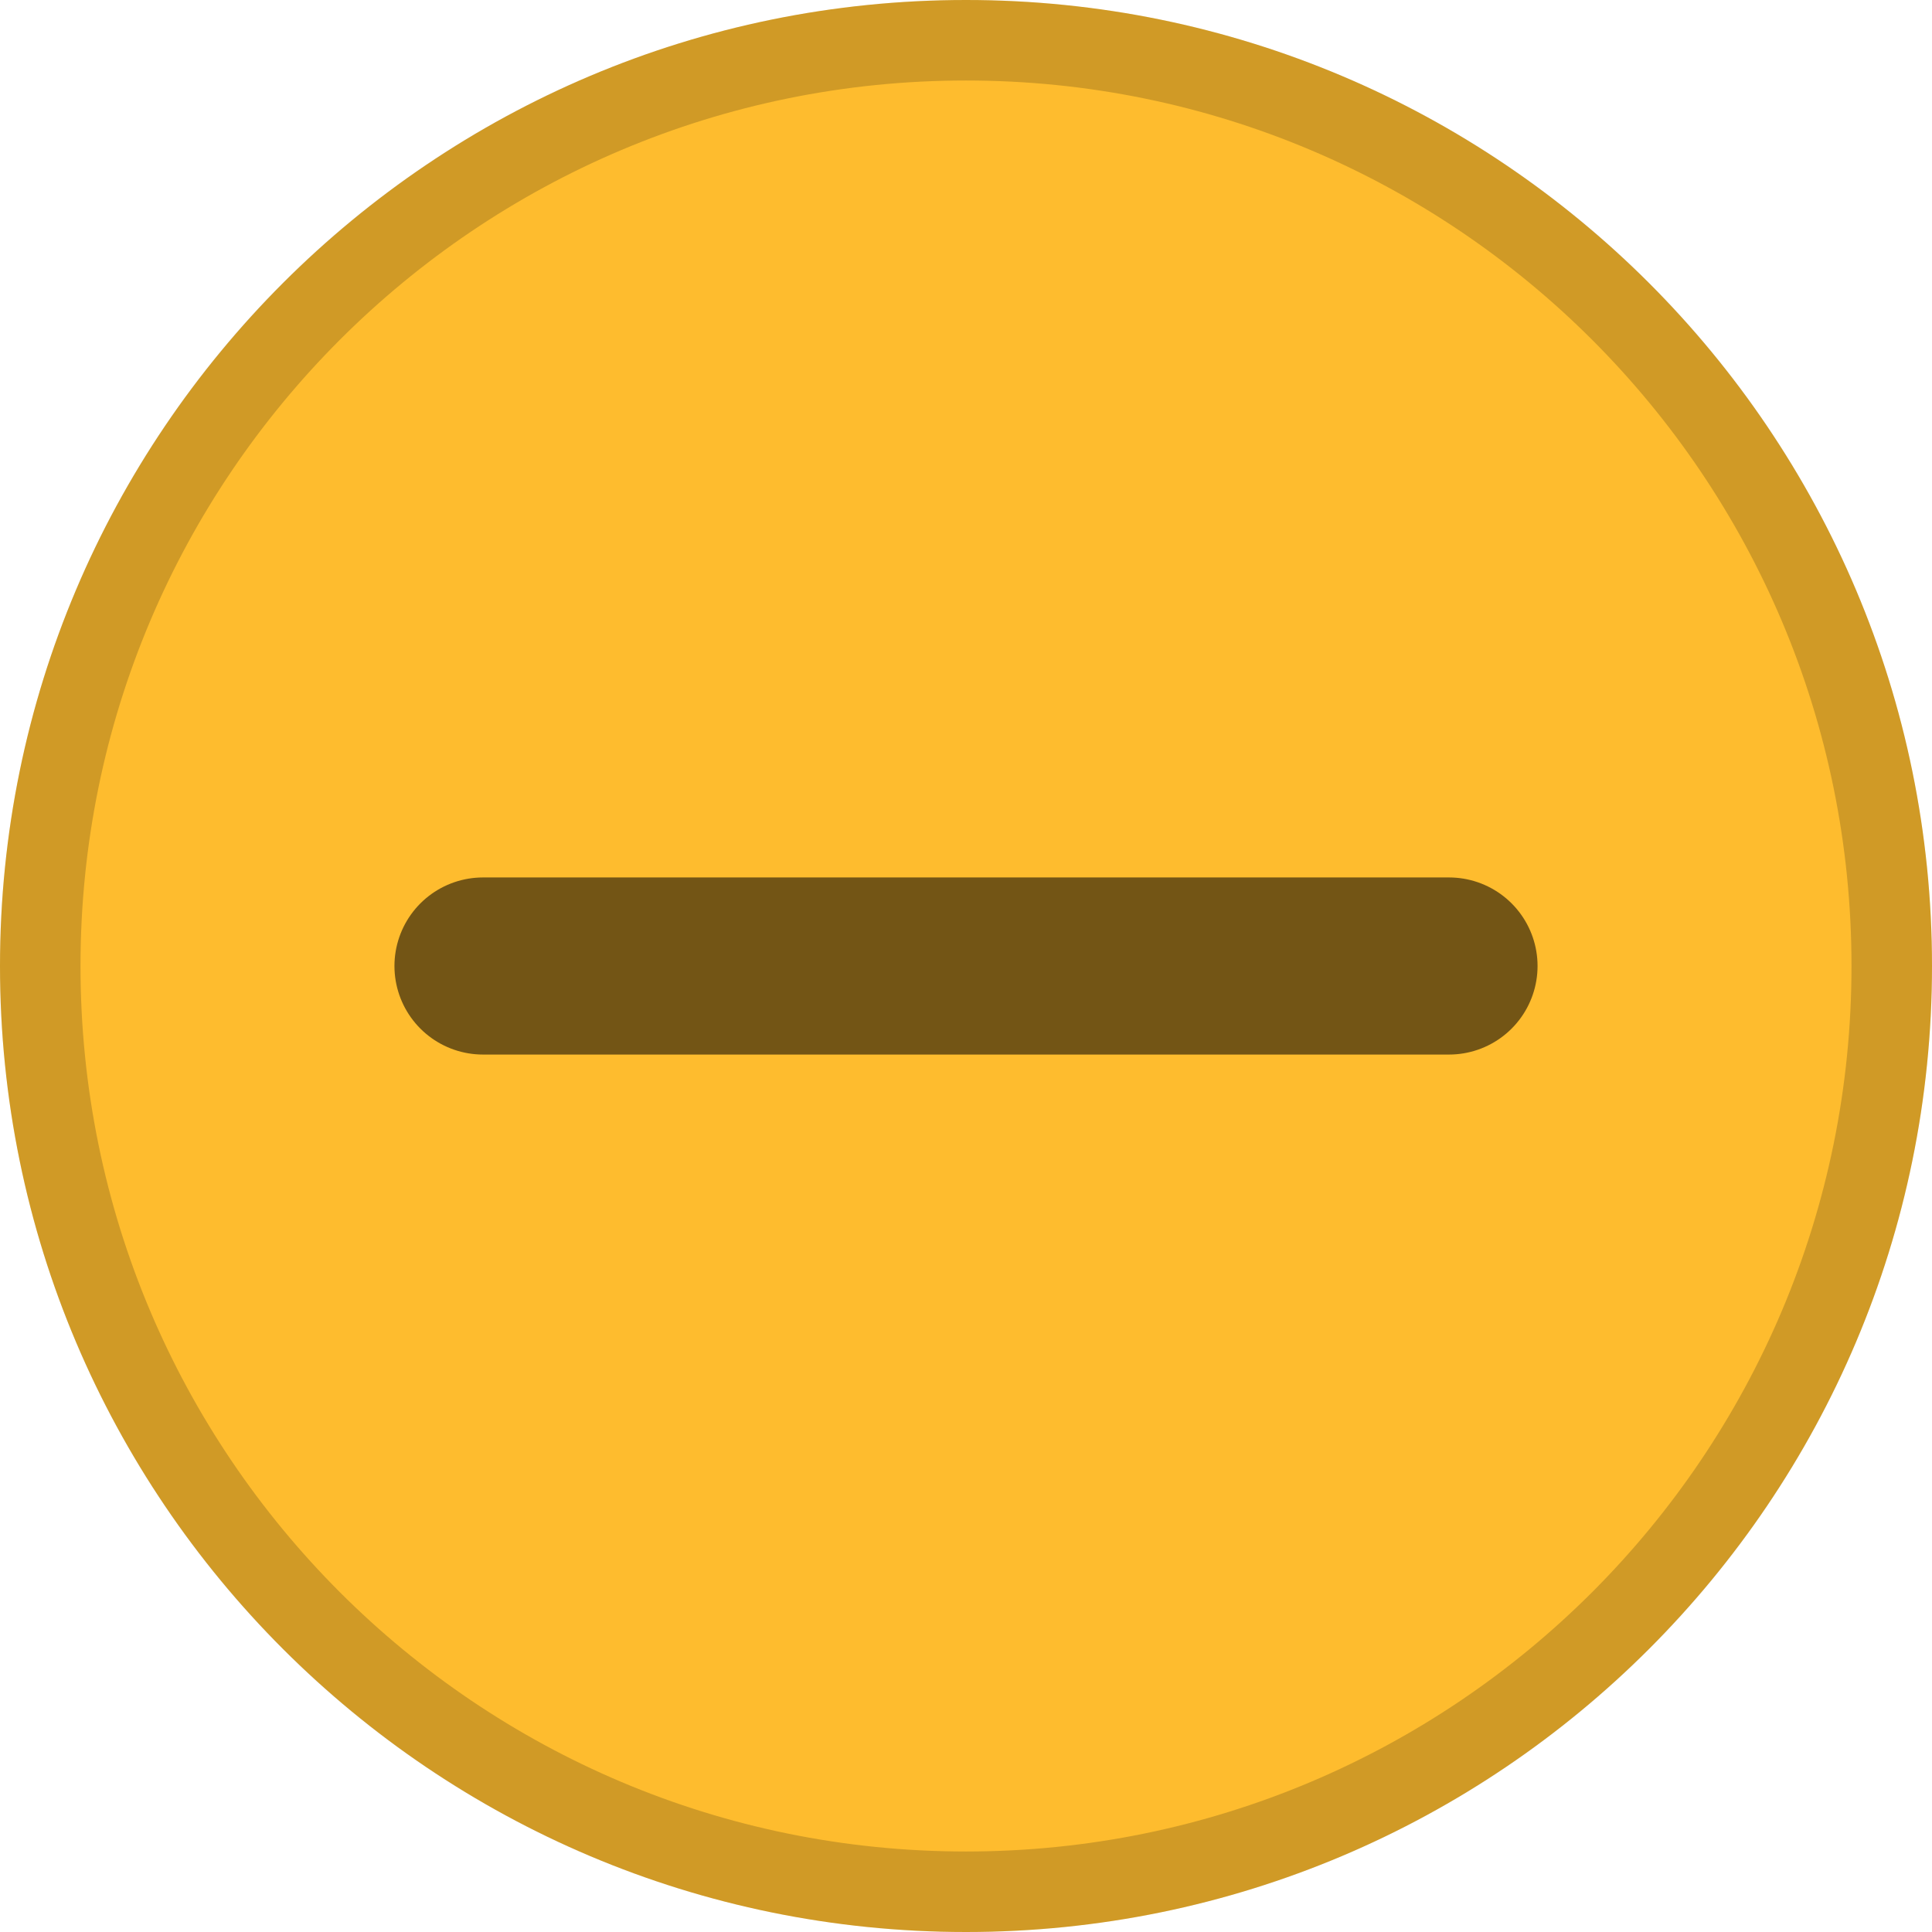
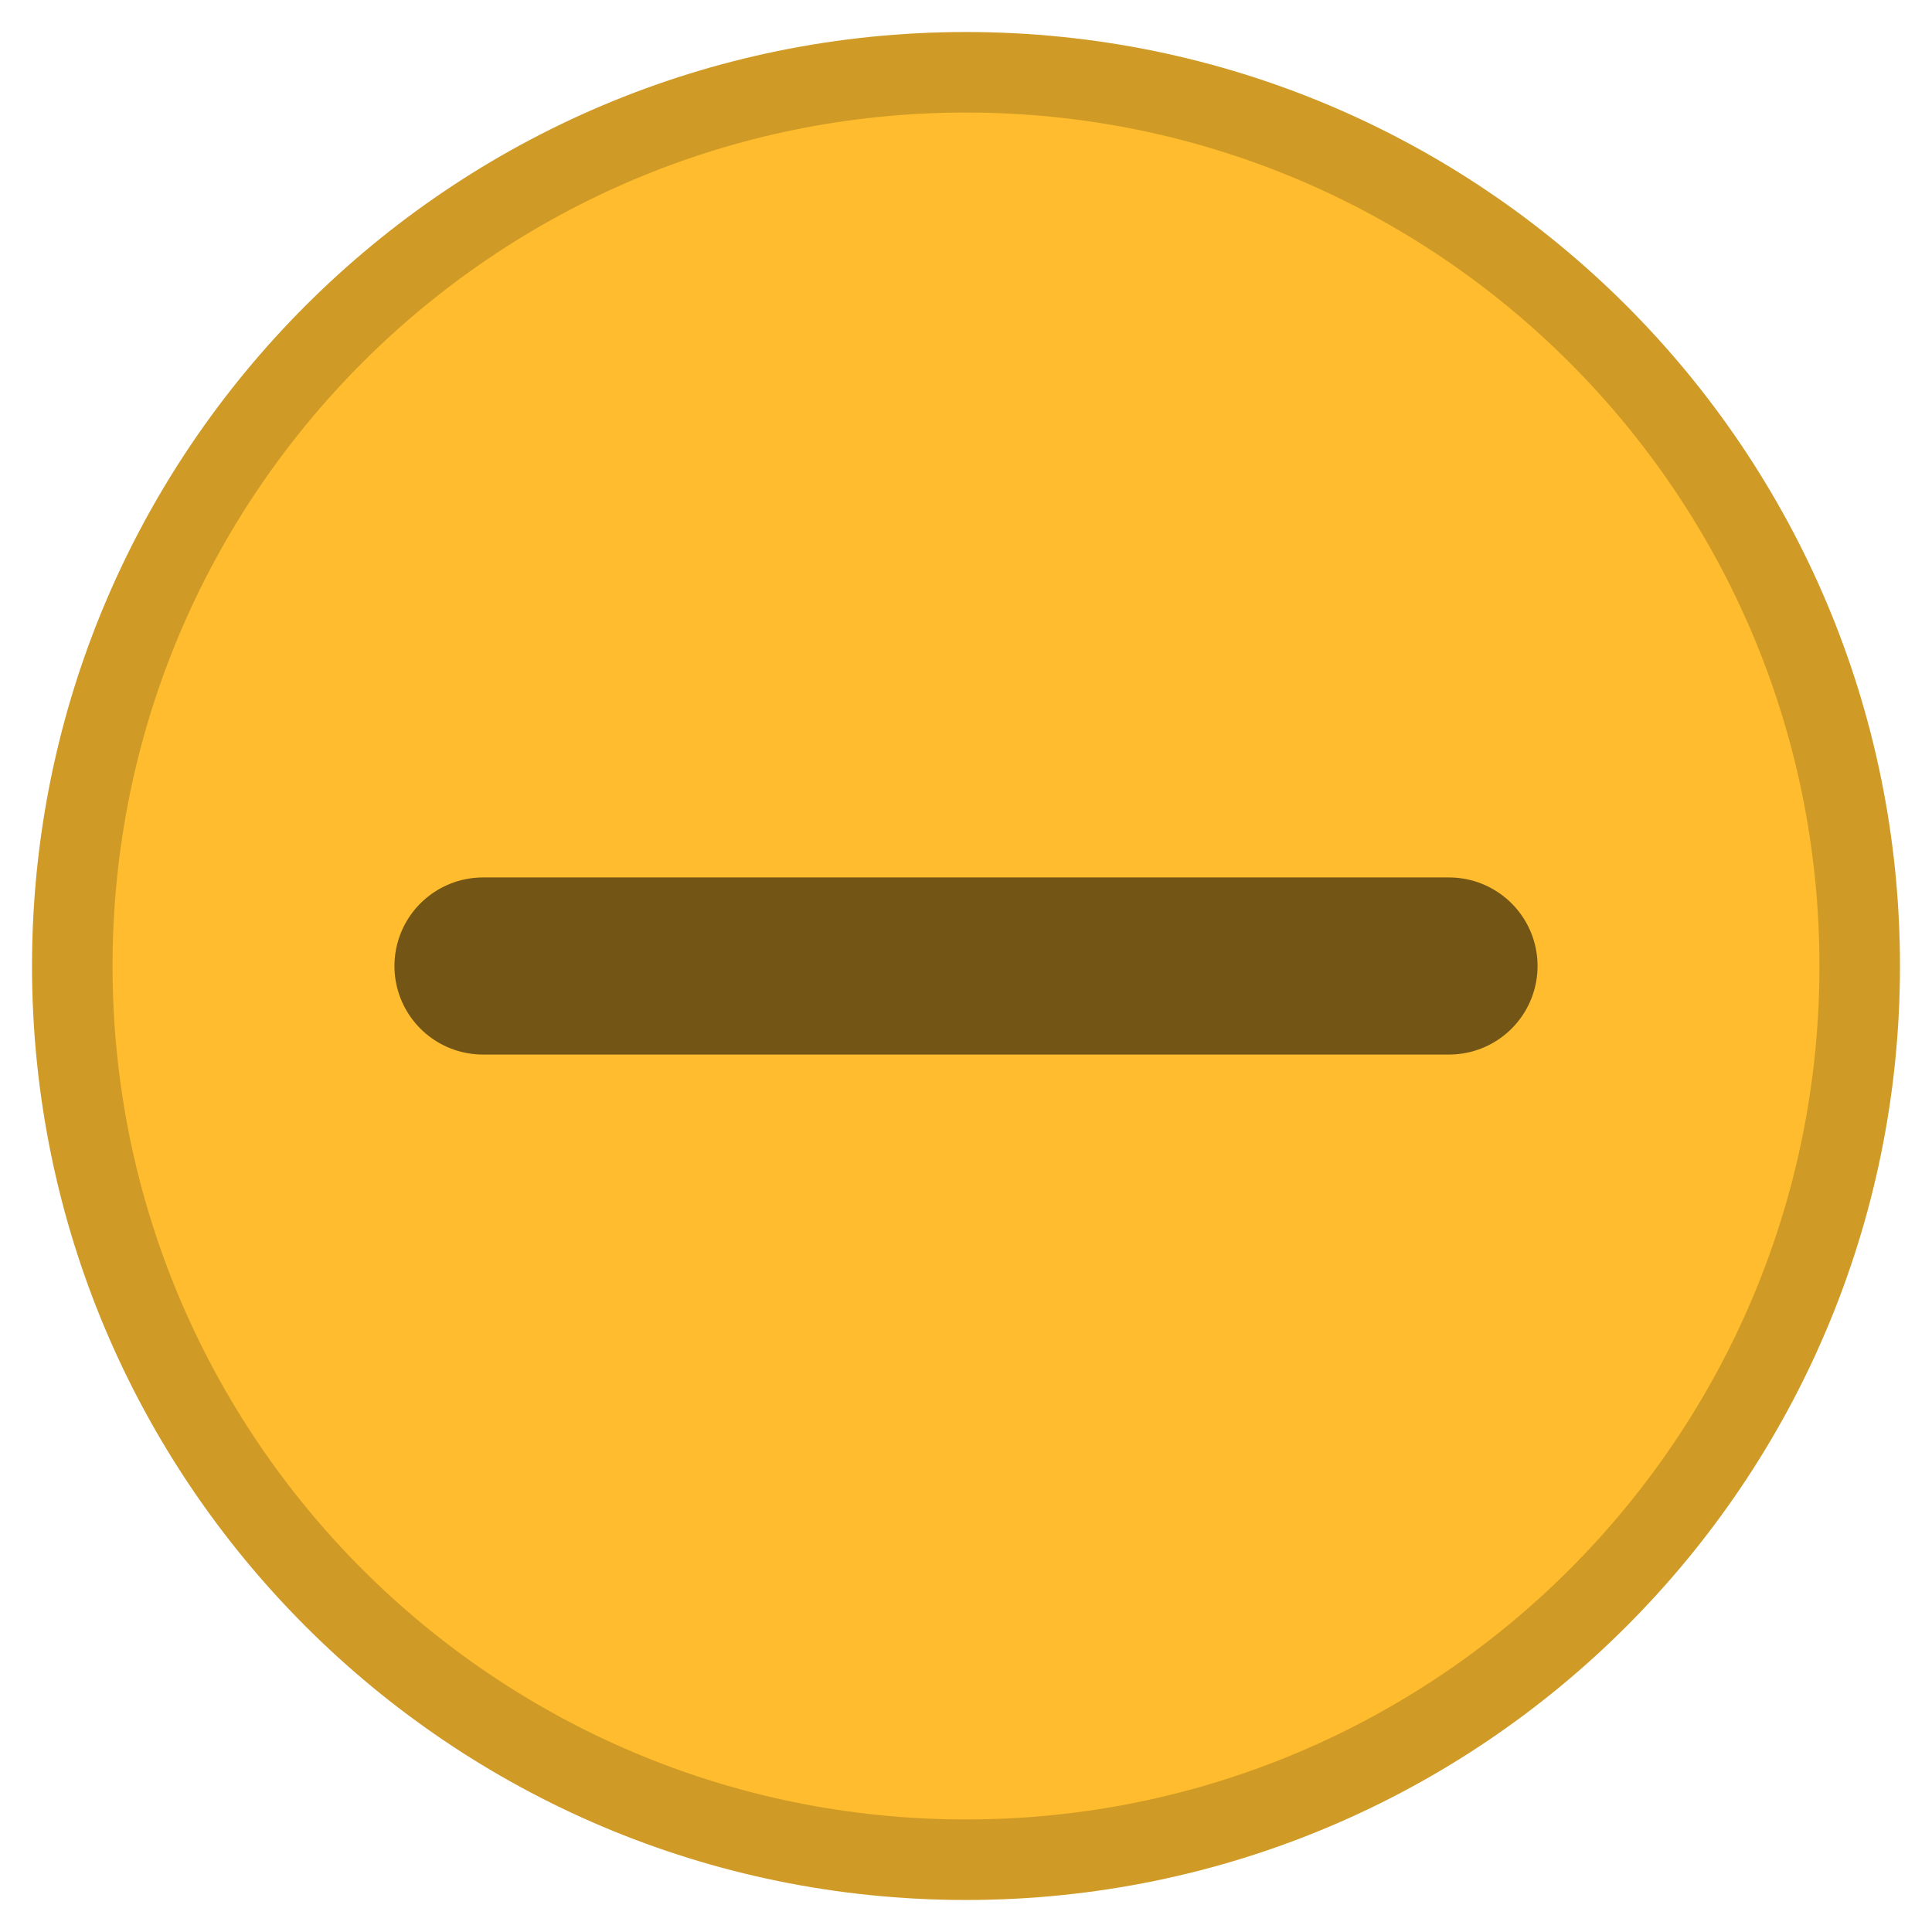
<svg xmlns="http://www.w3.org/2000/svg" width="12" height="12" viewBox="0 0 12 12">
-   <path fill-rule="nonzero" fill="rgb(99.608%, 73.725%, 18.039%)" fill-opacity="1" d="M 12 6 C 12 9.312 9.312 12 6 12 C 2.688 12 0 9.312 0 6 C 0 2.688 2.688 0 6 0 C 9.312 0 12 2.688 12 6 " />
-   <path fill="none" stroke-width="0.5" stroke-linecap="butt" stroke-linejoin="miter" stroke="rgb(0%, 0%, 0%)" stroke-opacity="0.18" stroke-miterlimit="10" d="M 11.75 6 C 11.75 9.176 9.176 11.75 6 11.75 C 2.824 11.75 0.25 9.176 0.25 6 C 0.25 2.824 2.824 0.25 6 0.25 C 9.176 0.25 11.75 2.824 11.75 6 " />
+   <path fill-rule="nonzero" fill="rgb(99.608%, 73.725%, 18.039%)" fill-opacity="1" d="M 11.801 6 C 11.801 9.203 9.203 11.801 6 11.801 C 2.797 11.801 0.199 9.203 0.199 6 C 0.199 2.797 2.797 0.199 6 0.199 C 9.203 0.199 11.801 2.797 11.801 6 " />
+   <path fill="none" stroke-width="0.5" stroke-linecap="butt" stroke-linejoin="miter" stroke="rgb(0%, 0%, 0%)" stroke-opacity="0.18" stroke-miterlimit="10" d="M 11.551 6 C 11.551 9.066 9.066 11.551 6 11.551 C 2.934 11.551 0.449 9.066 0.449 6 C 0.449 2.934 2.934 0.449 6 0.449 C 9.066 0.449 11.551 2.934 11.551 6 " />
  <path fill="none" stroke-width="1.1" stroke-linecap="round" stroke-linejoin="miter" stroke="rgb(0%, 0%, 0%)" stroke-opacity="0.55" stroke-miterlimit="10" d="M 3 6 L 9 6 " />
</svg>
